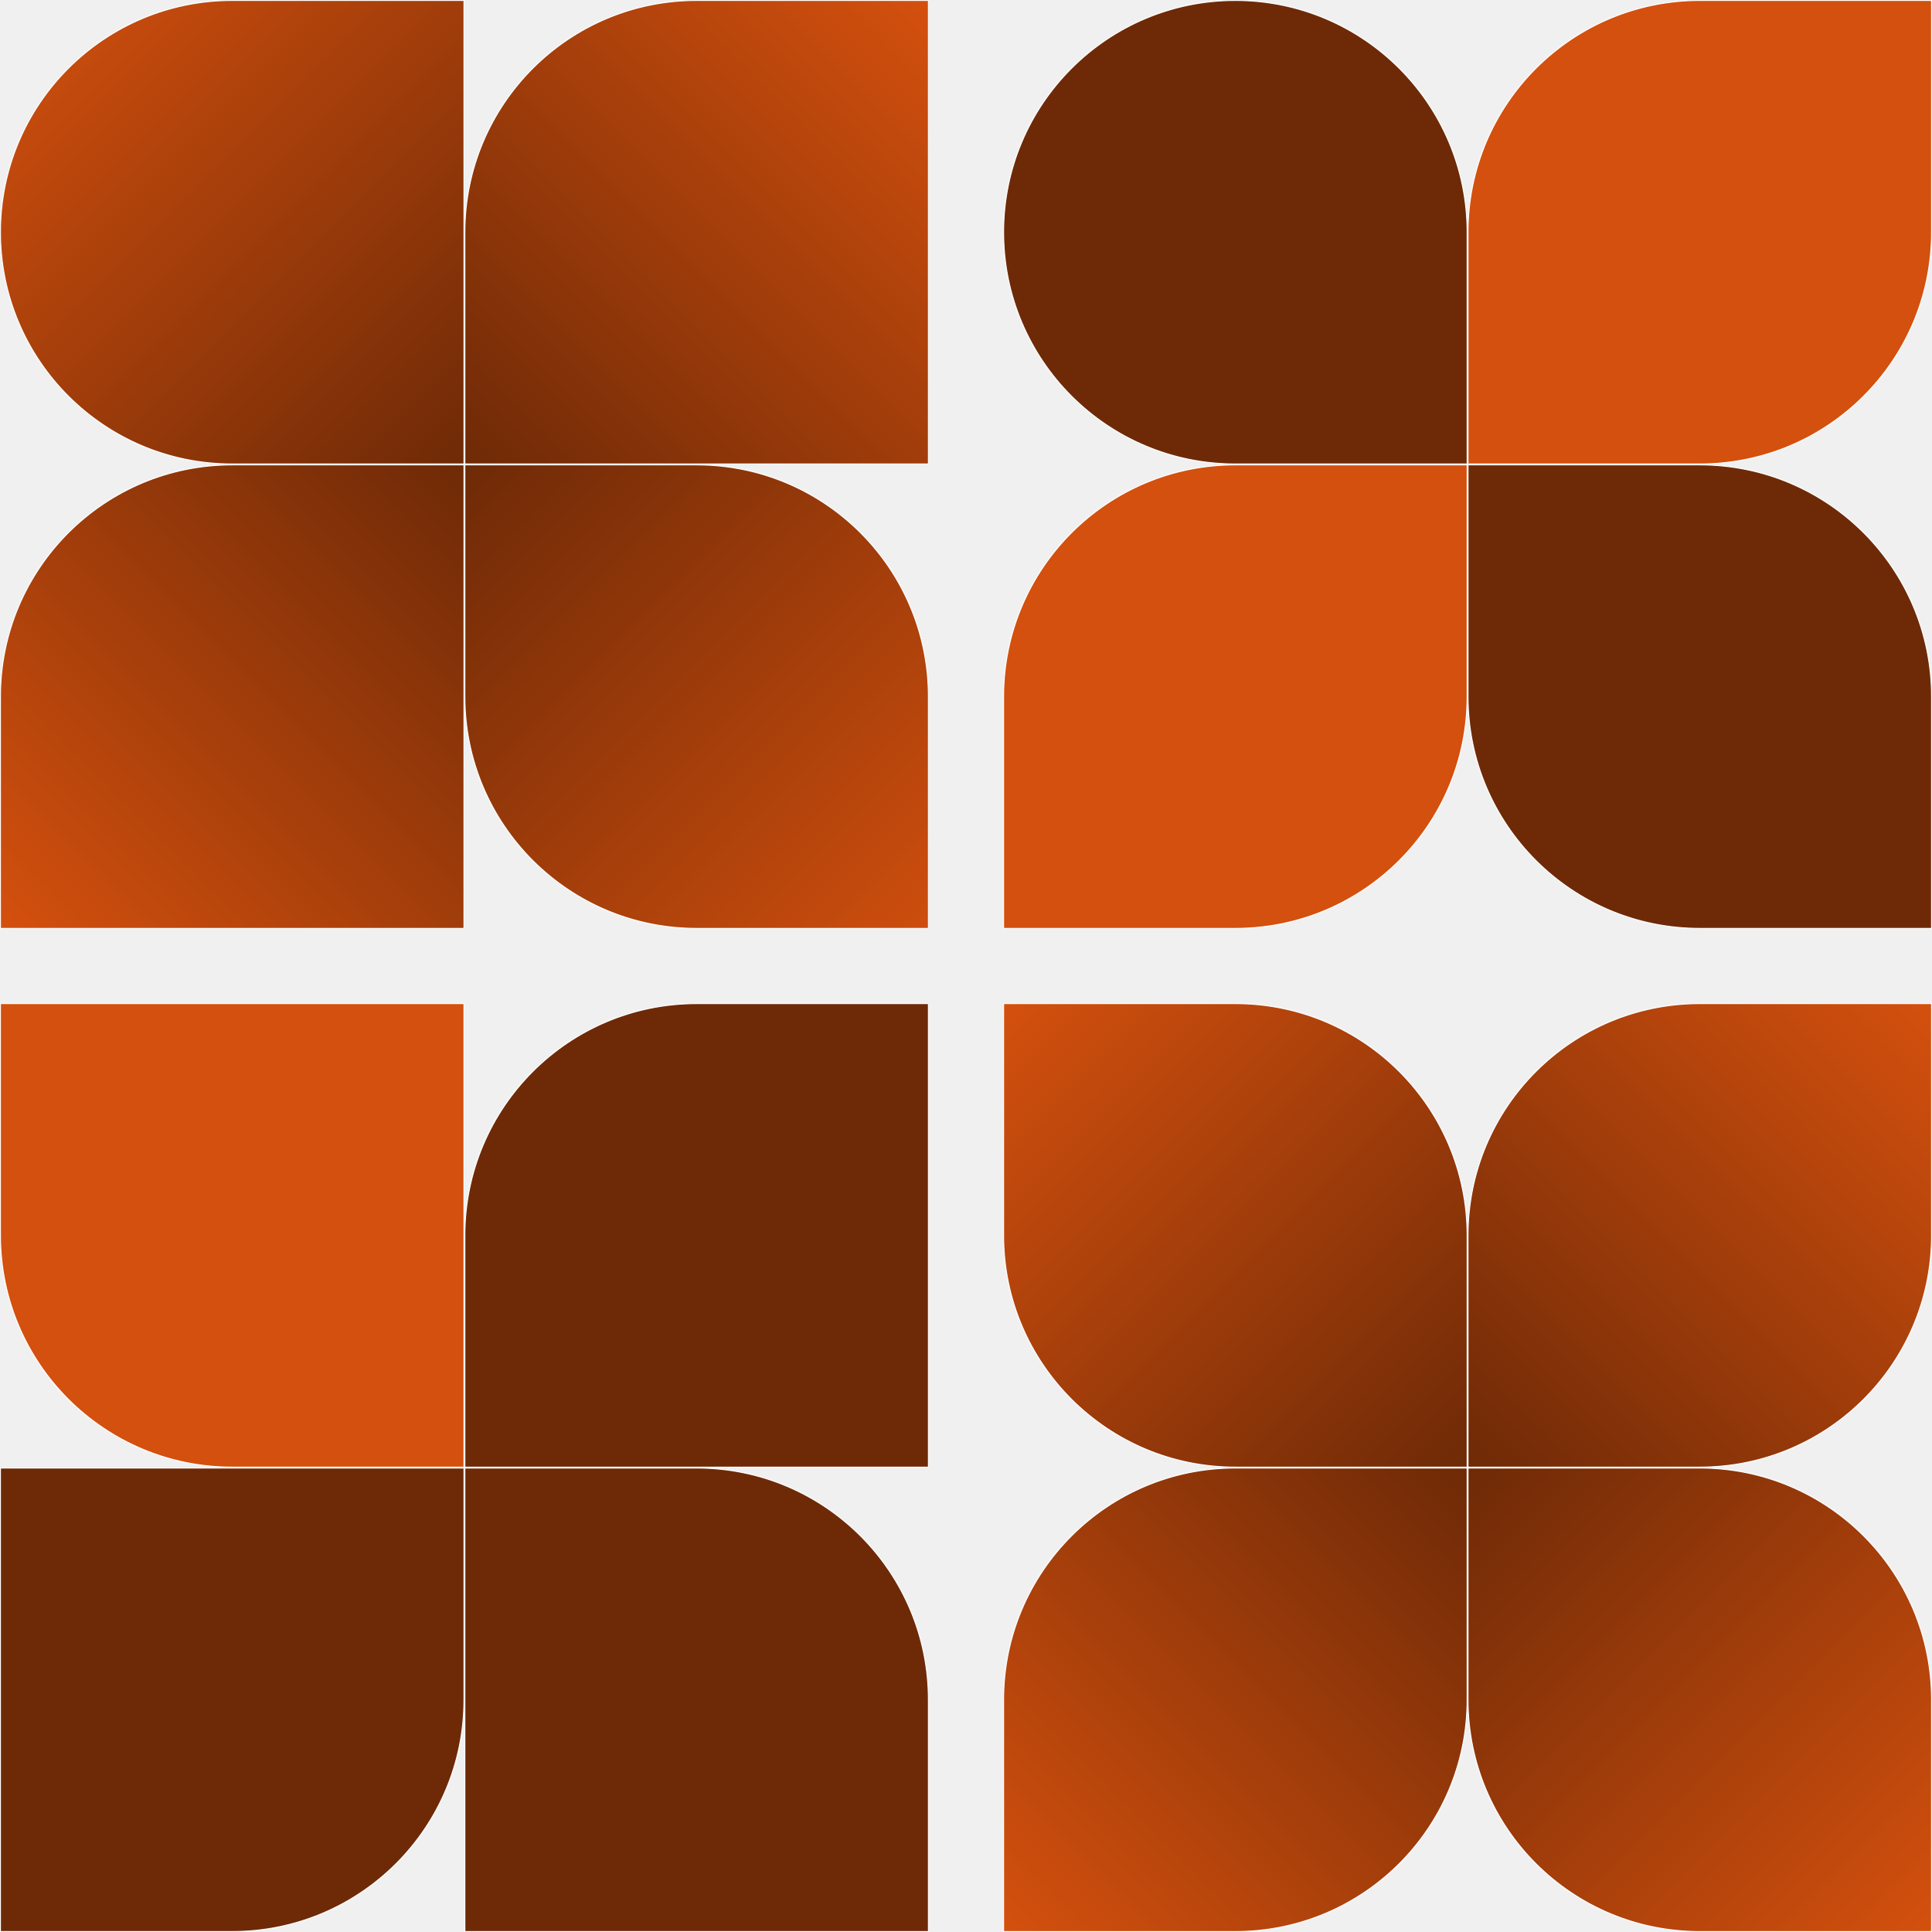
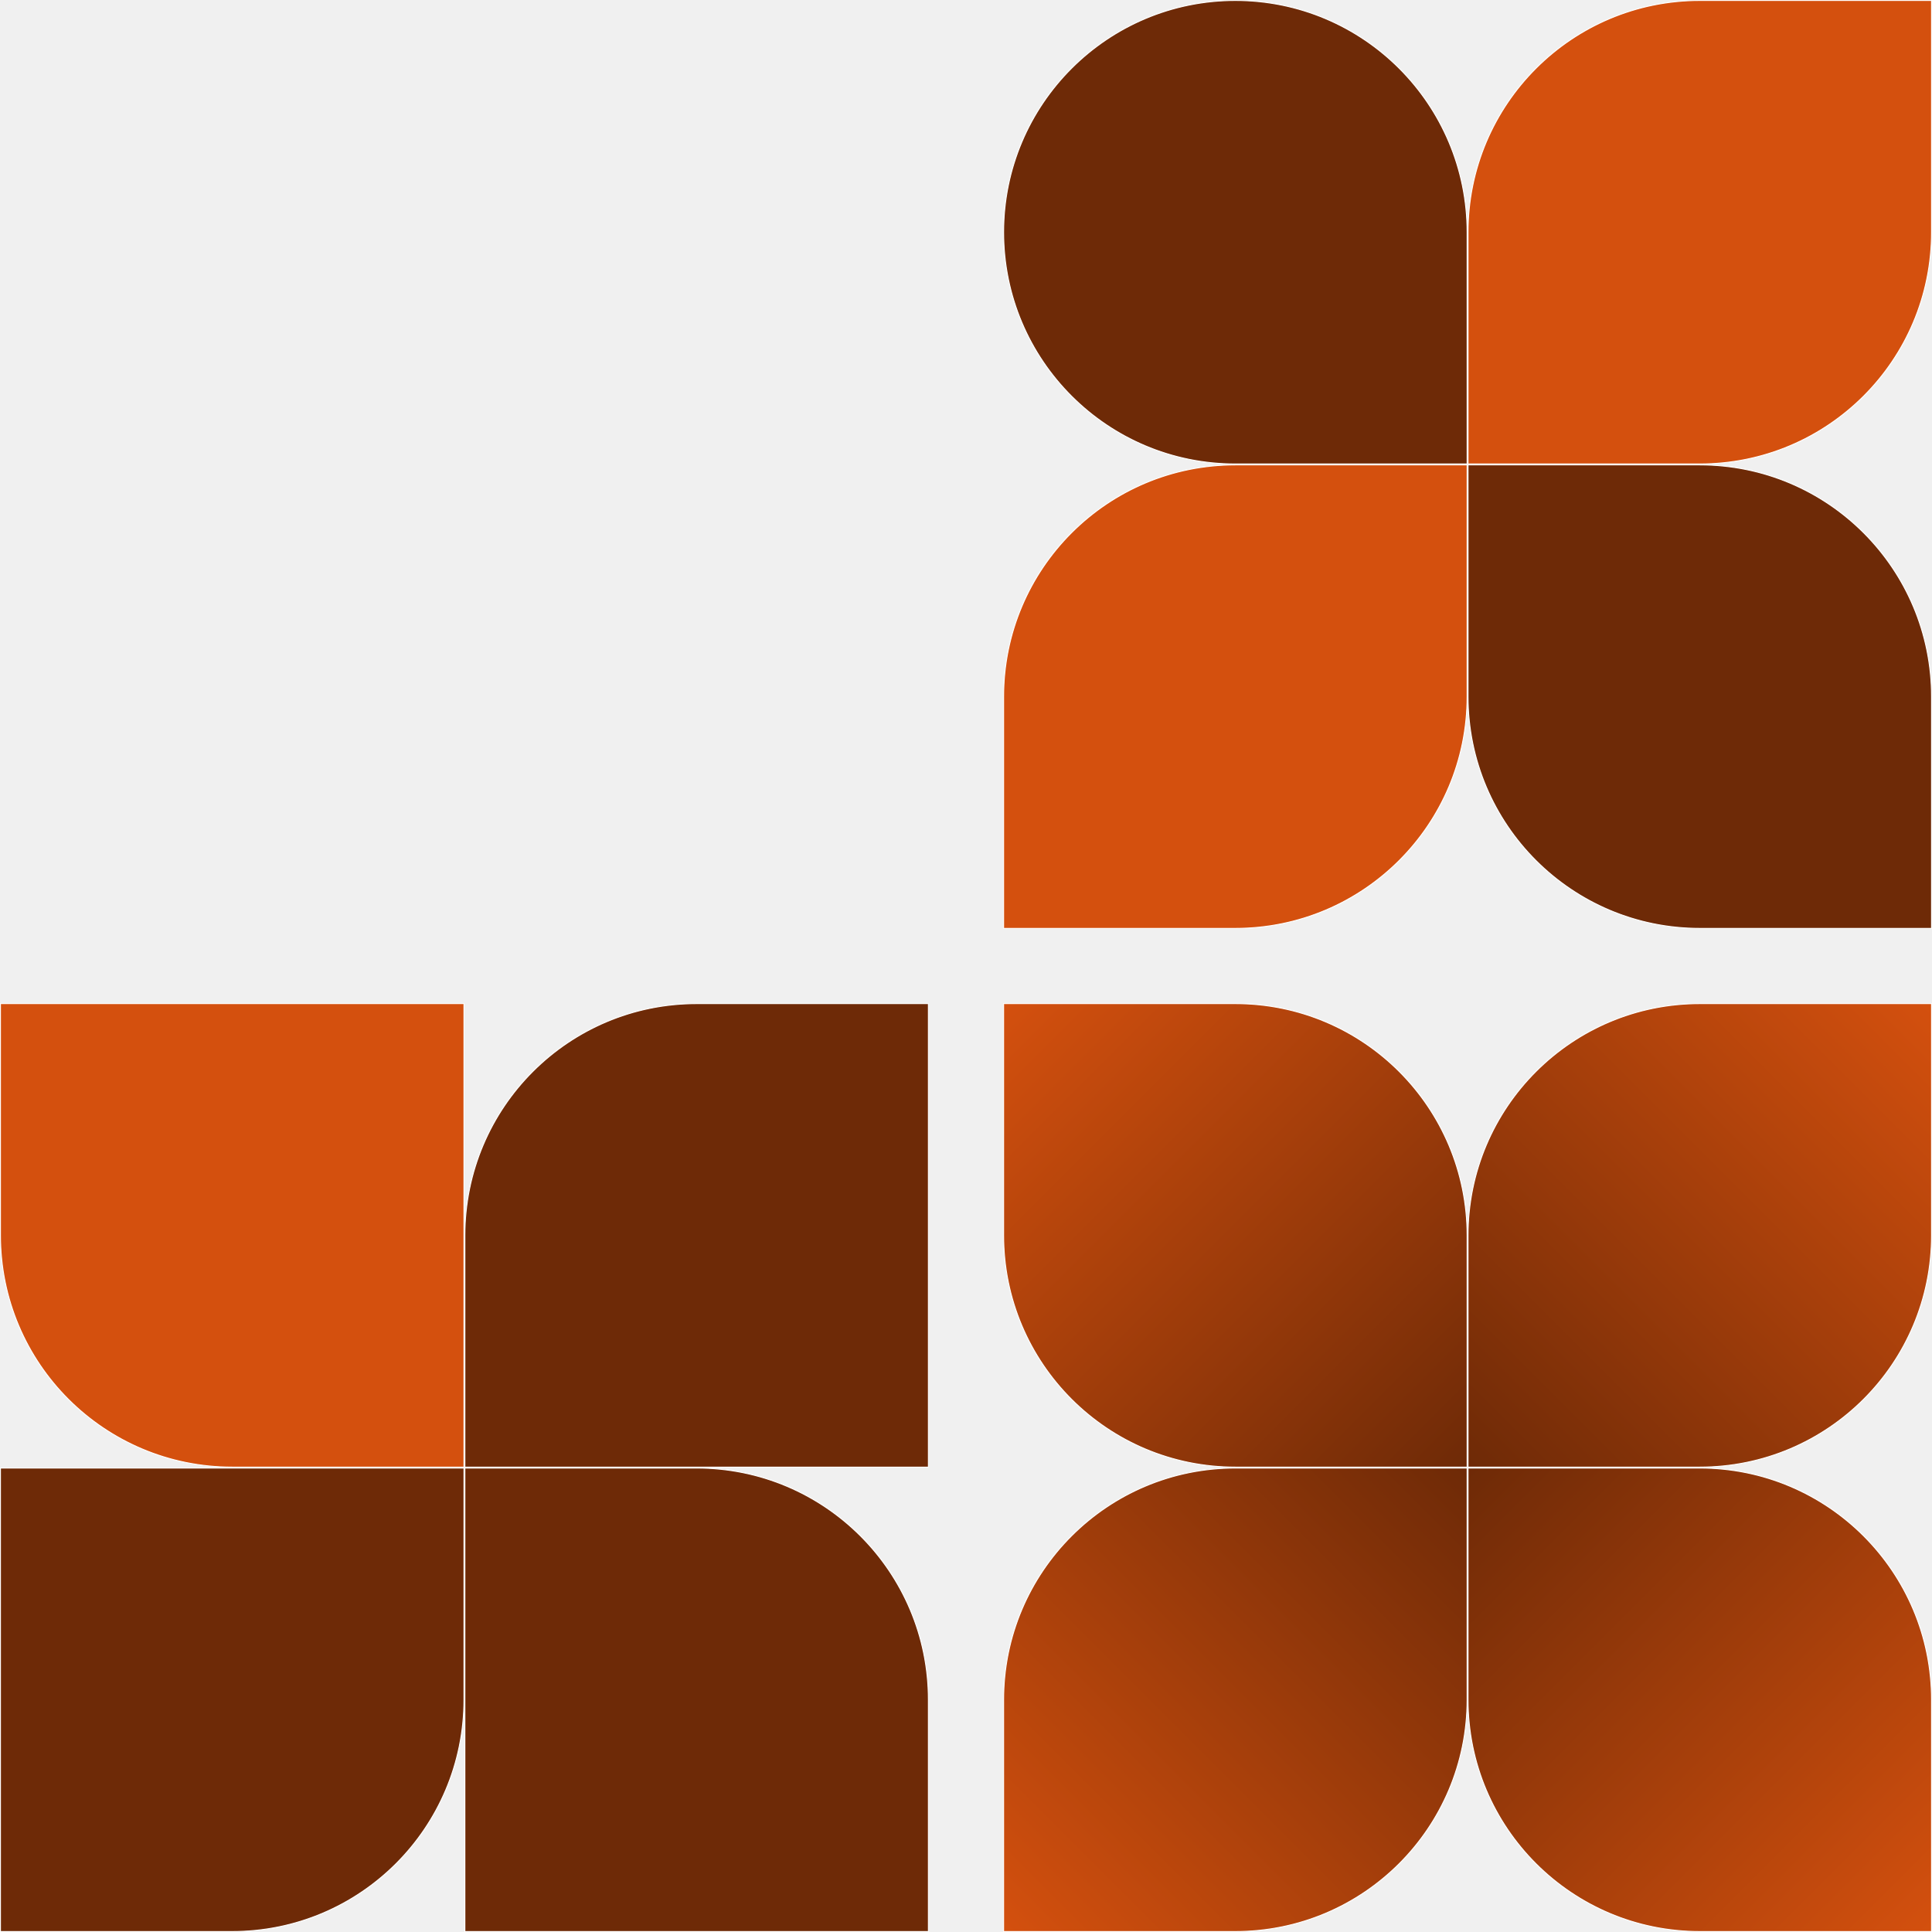
<svg xmlns="http://www.w3.org/2000/svg" width="416" height="416" viewBox="0 0 416 416" fill="none">
-   <path d="M50 0.1H99.9V99.9H50C22.441 99.9 0.1 77.559 0.1 50C0.1 22.441 22.441 0.1 50 0.1Z" fill="url(#paint0_linear_1942_3776)" stroke="white" stroke-width="0.2" />
  <path d="M266 0.1C293.559 0.1 315.9 22.441 315.9 50V99.9H266C238.441 99.9 216.1 77.559 216.1 50C216.1 22.441 238.441 0.1 266 0.1Z" fill="#6E2A07" stroke="white" stroke-width="0.2" />
-   <path d="M266 216.1C293.559 216.1 315.9 238.441 315.9 266V315.9H266C238.441 315.9 216.1 293.559 216.1 266V216.1H266Z" fill="url(#paint1_linear_1942_3776)" stroke="white" stroke-width="0.2" />
+   <path d="M266 216.1C293.559 216.1 315.9 238.441 315.9 266V315.9H266C238.441 315.9 216.1 293.559 216.1 266V216.1H266Z" fill="url(#paint0_linear_1942_3776)" stroke="white" stroke-width="0.2" />
  <path d="M99.9 216.1V315.9H50C22.441 315.9 0.1 293.559 0.1 266V216.1H99.9Z" fill="#D4500E" stroke="white" stroke-width="0.2" />
-   <path d="M150 0.1H199.9V99.9H100.1V50C100.1 22.441 122.441 0.1 150 0.1Z" fill="url(#paint2_linear_1942_3776)" stroke="white" stroke-width="0.2" />
  <path d="M366 0.1H415.9V50C415.9 77.559 393.559 99.9 366 99.9H316.1V50C316.1 22.441 338.441 0.1 366 0.1Z" fill="#D4500E" stroke="white" stroke-width="0.2" />
-   <path d="M366 216.1H415.9V266C415.9 293.559 393.559 315.9 366 315.9H316.1V266C316.1 238.441 338.441 216.1 366 216.1Z" fill="url(#paint3_linear_1942_3776)" stroke="white" stroke-width="0.2" />
+   <path d="M366 216.1H415.9V266C415.9 293.559 393.559 315.9 366 315.9H316.1V266C316.1 238.441 338.441 216.1 366 216.1Z" fill="url(#paint1_linear_1942_3776)" stroke="white" stroke-width="0.2" />
  <path d="M150 216.1H199.9V315.9H100.1V266C100.1 238.441 122.441 216.1 150 216.1Z" fill="#6E2A07" stroke="white" stroke-width="0.2" />
-   <path d="M199.9 150V199.9H150C122.441 199.9 100.1 177.559 100.1 150V100.1H150C177.559 100.1 199.9 122.441 199.9 150Z" fill="url(#paint4_linear_1942_3776)" stroke="white" stroke-width="0.2" />
  <path d="M415.9 150V199.9H366C338.441 199.9 316.1 177.559 316.1 150V100.1H366C393.559 100.1 415.9 122.441 415.9 150Z" fill="#6E2A07" stroke="white" stroke-width="0.2" />
-   <path d="M415.9 366V415.9H366C338.441 415.9 316.1 393.559 316.1 366V316.1H366C393.559 316.1 415.9 338.441 415.9 366Z" fill="url(#paint5_linear_1942_3776)" stroke="white" stroke-width="0.2" />
+   <path d="M415.9 366V415.9H366C338.441 415.9 316.1 393.559 316.1 366V316.1H366C393.559 316.1 415.9 338.441 415.9 366Z" fill="url(#paint2_linear_1942_3776)" stroke="white" stroke-width="0.2" />
  <path d="M199.9 366V415.9H100.1V316.1H150C177.559 316.1 199.9 338.441 199.9 366Z" fill="#6E2A07" stroke="white" stroke-width="0.2" />
-   <path d="M50 100.1H99.9V199.9H0.1V150C0.1 122.441 22.441 100.1 50 100.1Z" fill="url(#paint6_linear_1942_3776)" stroke="white" stroke-width="0.2" />
  <path d="M266 100.1H315.9V150C315.9 177.559 293.559 199.9 266 199.9H216.1V150C216.1 122.441 238.441 100.1 266 100.1Z" fill="#D4500E" stroke="white" stroke-width="0.2" />
-   <path d="M266 316.1H315.9V366C315.9 393.559 293.559 415.9 266 415.9H216.1V366C216.1 338.441 238.441 316.1 266 316.1Z" fill="url(#paint7_linear_1942_3776)" stroke="white" stroke-width="0.2" />
+   <path d="M266 316.1H315.9V366C315.9 393.559 293.559 415.9 266 415.9H216.1V366C216.1 338.441 238.441 316.1 266 316.1Z" fill="url(#paint3_linear_1942_3776)" stroke="white" stroke-width="0.2" />
  <path d="M99.9 316.1V366C99.9 393.559 77.559 415.9 50 415.9H0.1V316.1H99.9Z" fill="#6E2A07" stroke="white" stroke-width="0.2" />
  <defs>
-     <linearGradient id="paint0_linear_1942_3776" x1="0" y1="0" x2="100" y2="100" gradientUnits="userSpaceOnUse">
+     <linearGradient id="paint0_linear_1942_3776" x1="216" y1="216" x2="316" y2="316" gradientUnits="userSpaceOnUse">
      <stop stop-color="#D4500E" />
      <stop offset="1" stop-color="#6E2A07" />
    </linearGradient>
-     <linearGradient id="paint1_linear_1942_3776" x1="216" y1="216" x2="316" y2="316" gradientUnits="userSpaceOnUse">
+     <linearGradient id="paint1_linear_1942_3776" x1="416" y1="216" x2="316" y2="316" gradientUnits="userSpaceOnUse">
      <stop stop-color="#D4500E" />
      <stop offset="1" stop-color="#6E2A07" />
    </linearGradient>
-     <linearGradient id="paint2_linear_1942_3776" x1="200" y1="0" x2="100" y2="100" gradientUnits="userSpaceOnUse">
+     <linearGradient id="paint2_linear_1942_3776" x1="416" y1="416" x2="316" y2="316" gradientUnits="userSpaceOnUse">
      <stop stop-color="#D4500E" />
      <stop offset="1" stop-color="#6E2A07" />
    </linearGradient>
-     <linearGradient id="paint3_linear_1942_3776" x1="416" y1="216" x2="316" y2="316" gradientUnits="userSpaceOnUse">
-       <stop stop-color="#D4500E" />
-       <stop offset="1" stop-color="#6E2A07" />
-     </linearGradient>
-     <linearGradient id="paint4_linear_1942_3776" x1="207" y1="206.5" x2="100" y2="100" gradientUnits="userSpaceOnUse">
-       <stop stop-color="#D4500E" />
-       <stop offset="1" stop-color="#6E2A07" />
-     </linearGradient>
-     <linearGradient id="paint5_linear_1942_3776" x1="416" y1="416" x2="316" y2="316" gradientUnits="userSpaceOnUse">
-       <stop stop-color="#D4500E" />
-       <stop offset="1" stop-color="#6E2A07" />
-     </linearGradient>
-     <linearGradient id="paint6_linear_1942_3776" x1="1.62749e-06" y1="200" x2="100" y2="100" gradientUnits="userSpaceOnUse">
-       <stop stop-color="#D4500E" />
-       <stop offset="1" stop-color="#6E2A07" />
-     </linearGradient>
-     <linearGradient id="paint7_linear_1942_3776" x1="216" y1="416" x2="316" y2="316" gradientUnits="userSpaceOnUse">
+     <linearGradient id="paint3_linear_1942_3776" x1="216" y1="416" x2="316" y2="316" gradientUnits="userSpaceOnUse">
      <stop stop-color="#D4500E" />
      <stop offset="1" stop-color="#6E2A07" />
    </linearGradient>
  </defs>
</svg>
